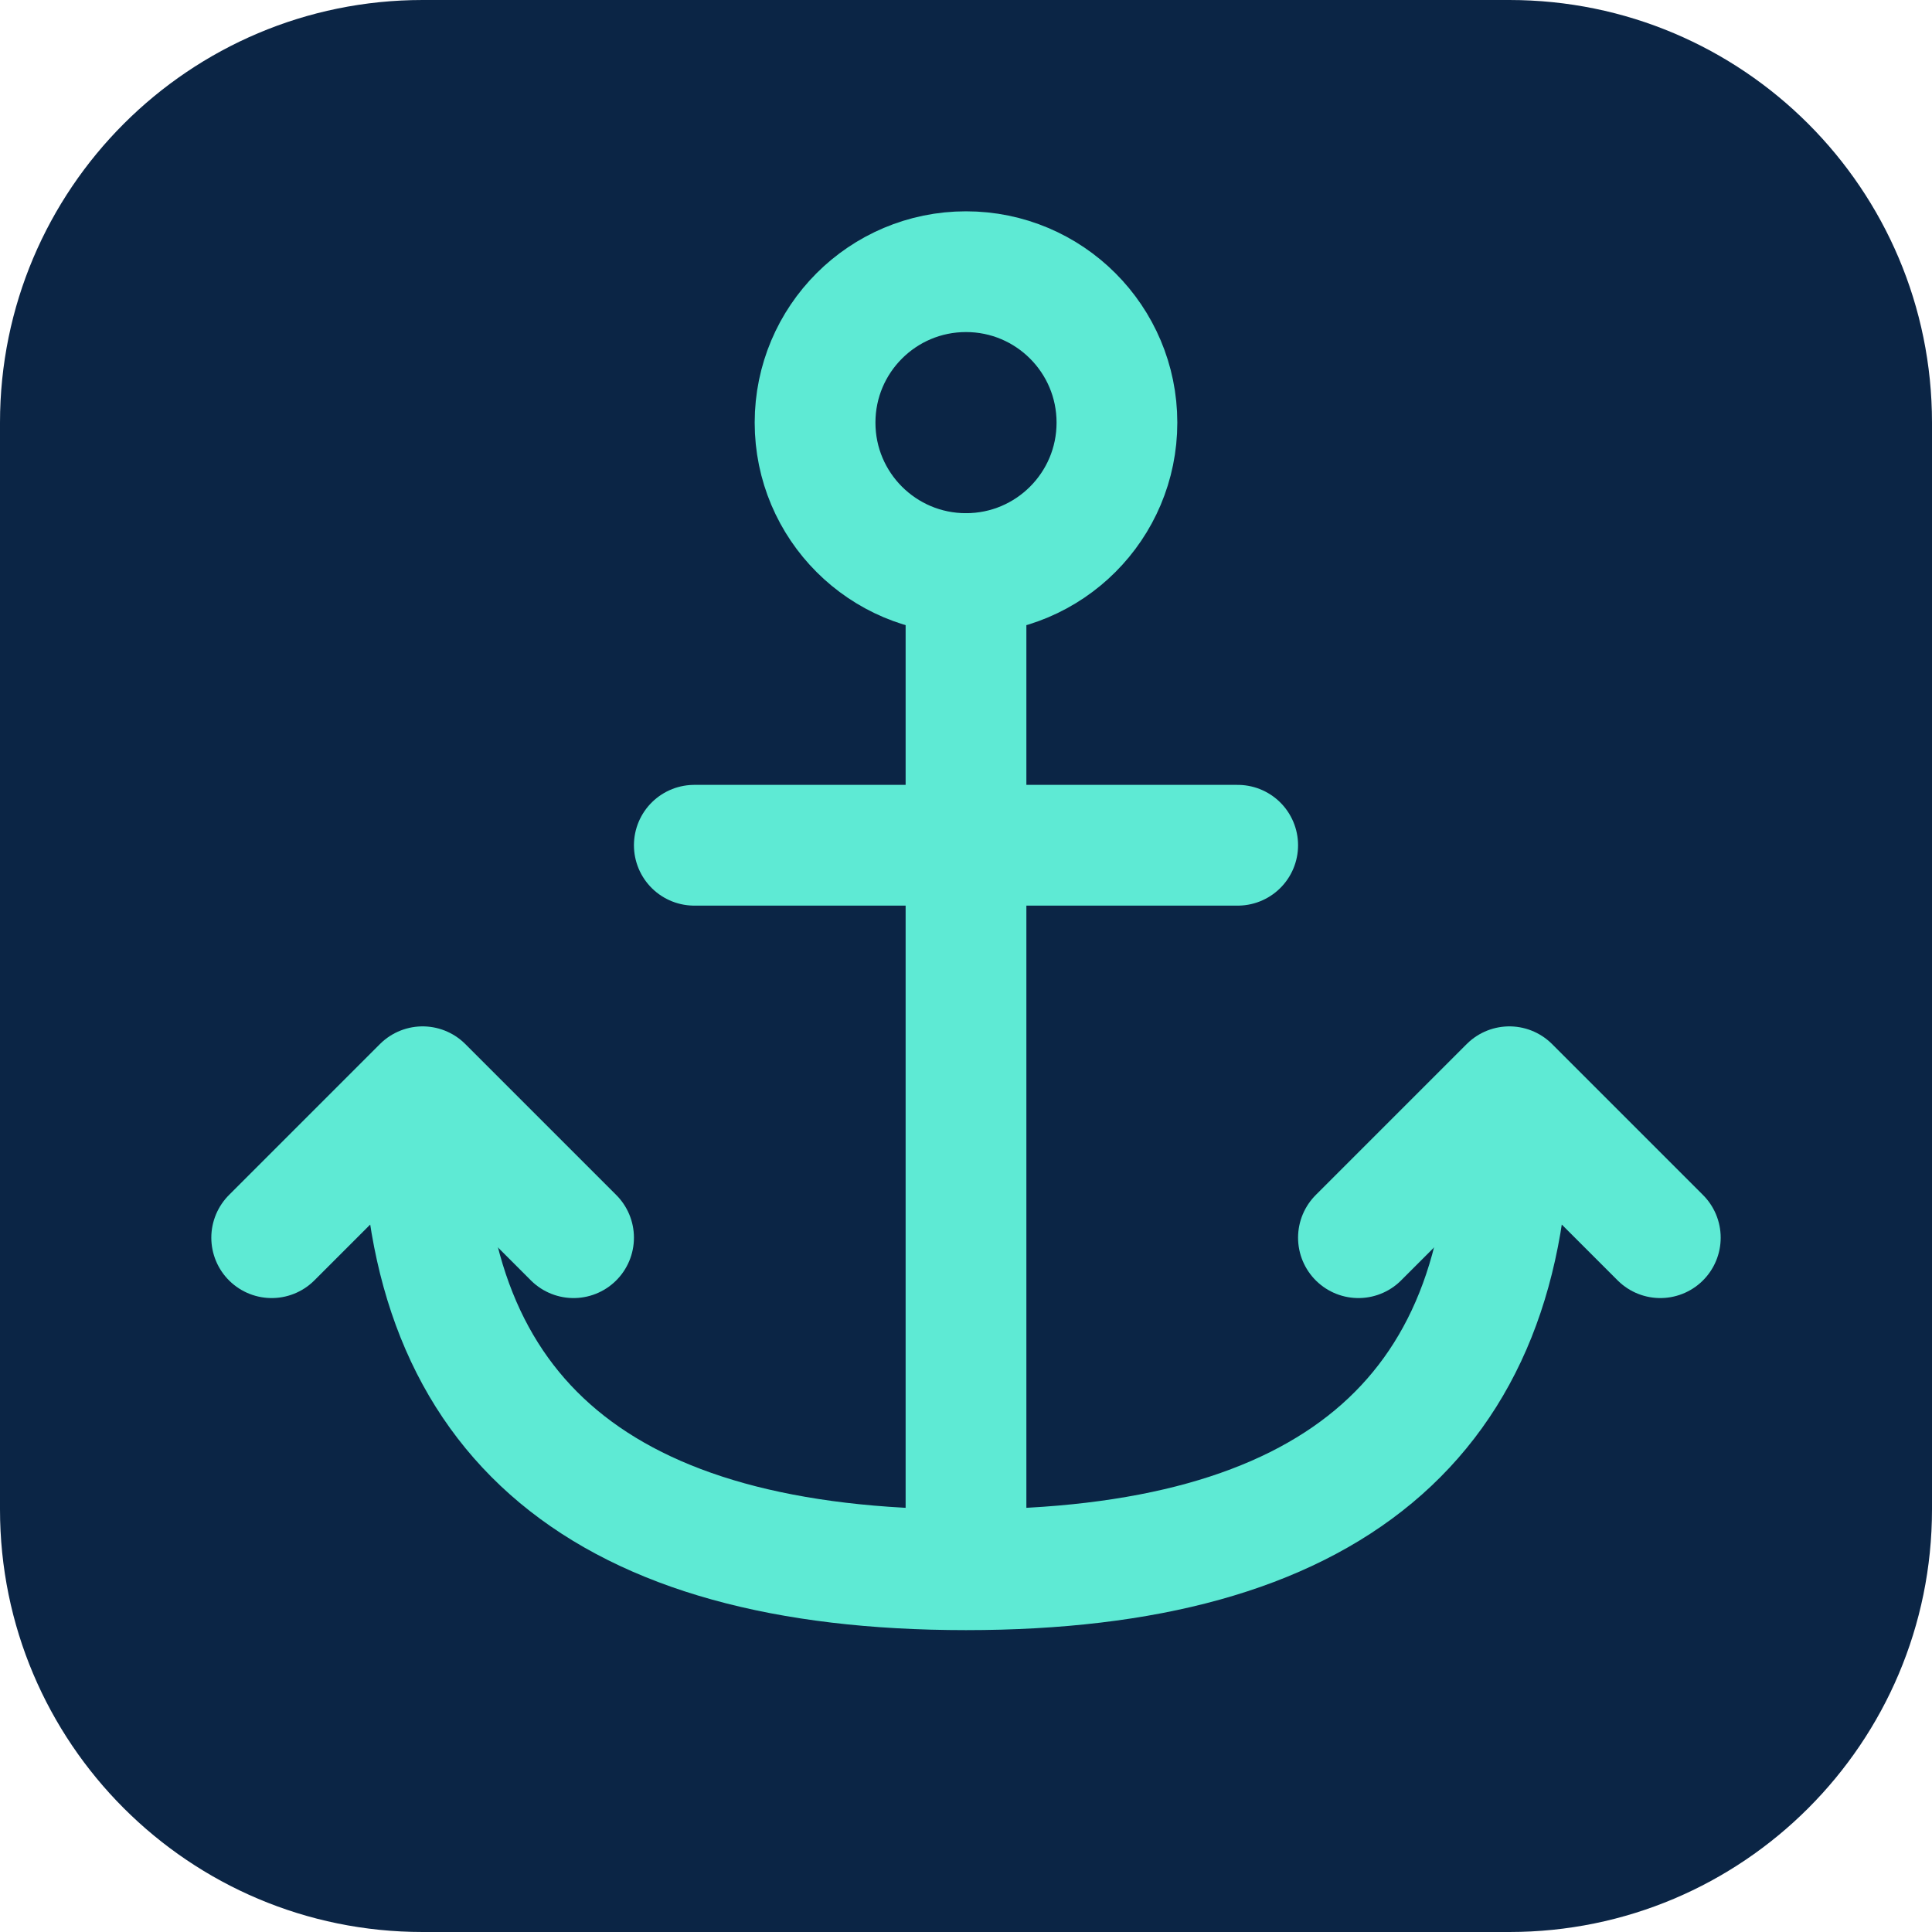
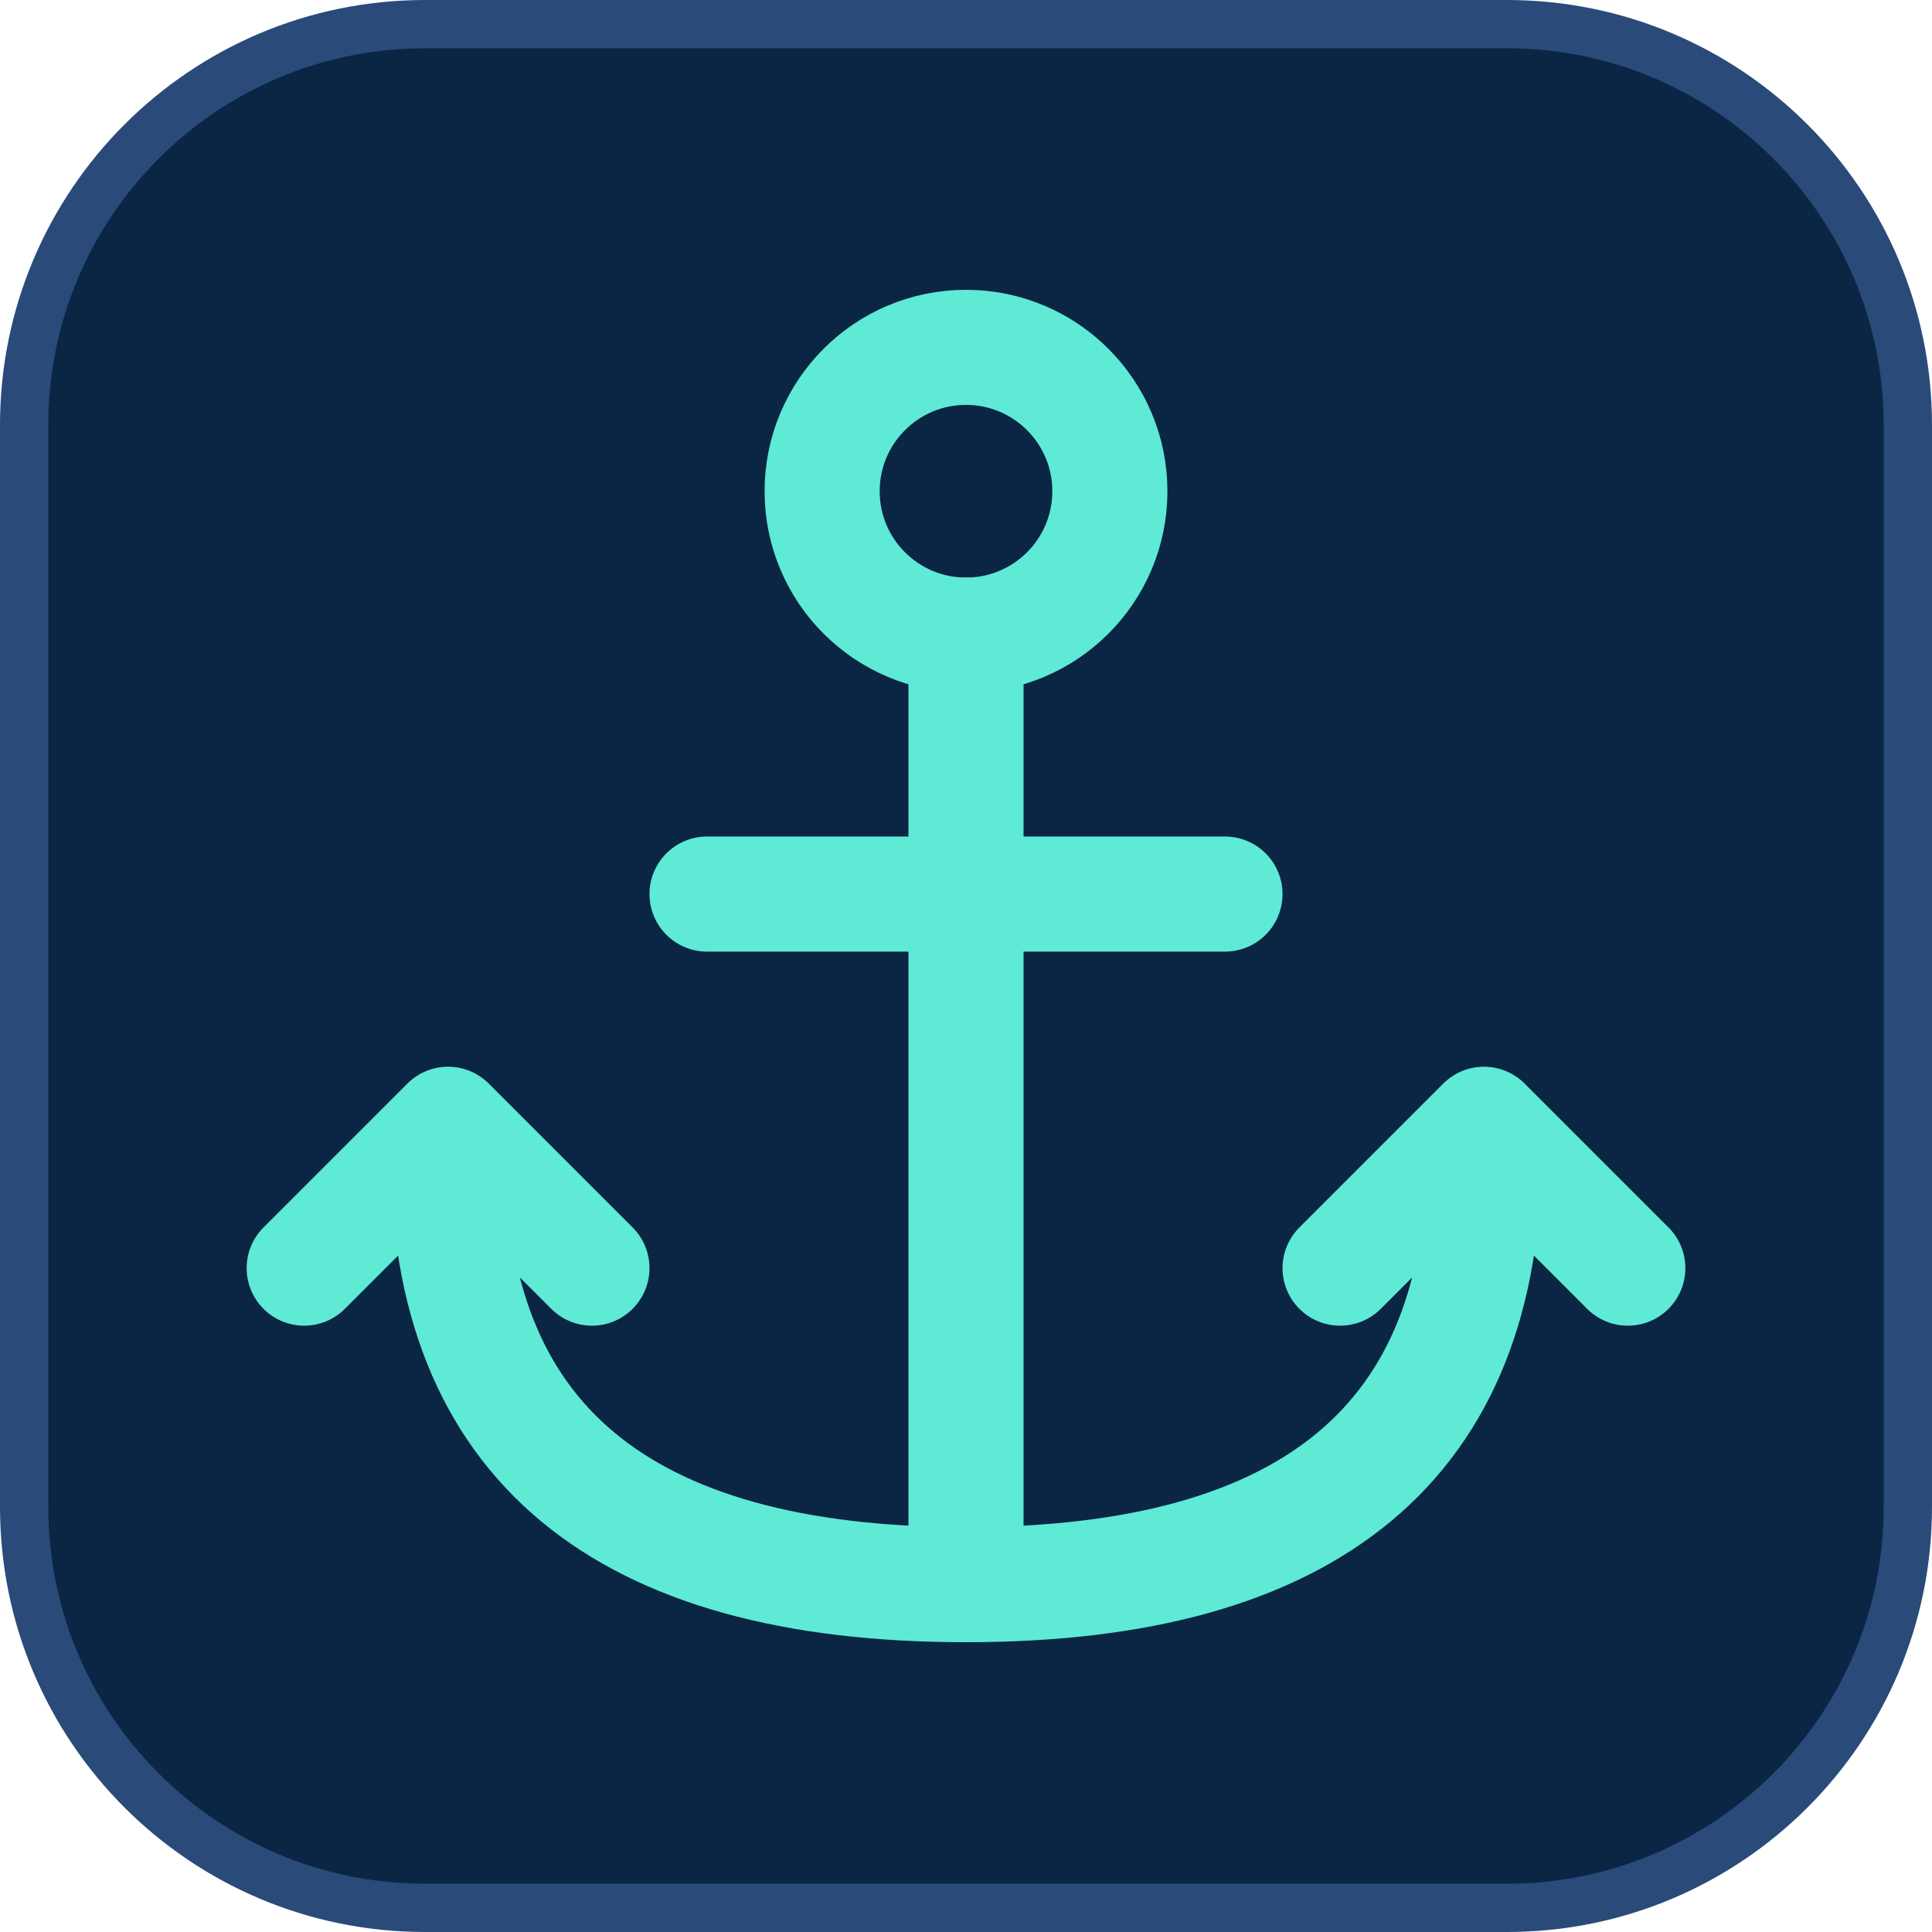
<svg xmlns="http://www.w3.org/2000/svg" viewBox="0 0 64 64" width="256" height="256" role="img" aria-labelledby="t">
-   <rect width="64" height="64" rx="14" fill="#0b2545" />
-   <g fill="none" stroke="#5eead4" stroke-width="4" stroke-linecap="round" stroke-linejoin="round">
-     <circle cx="32" cy="14" r="5" />
-     <path d="M32 19V51" />
-     <path d="M23 28H41" />
-     <path d="M14 37Q14 52 32 52Q50 52 50 37" />
-     <path d="M9 41L14 36L19 41" />
-     <path d="M45 41L50 36L55 41" />
+   <rect x="0.8" y="0.8" width="62.4" height="62.4" rx="13.28" fill="#0b2545" stroke="#2a4a7a" stroke-width="1.6" />
+   <g transform="translate(1.498 2.928) scale(0.95319)">
+     <g fill="none" stroke="#5eead4" stroke-width="4" stroke-linecap="round" stroke-linejoin="round">
+       <circle cx="32" cy="14" r="5" />
+       <path d="M32 19V51" />
+       <path d="M23 28H41" />
+       <path d="M14 37Q14 52 32 52Q50 52 50 37" />
+       <path d="M9 41L14 36L19 41" />
+       <path d="M45 41L50 36L55 41" />
+     </g>
  </g>
</svg>
